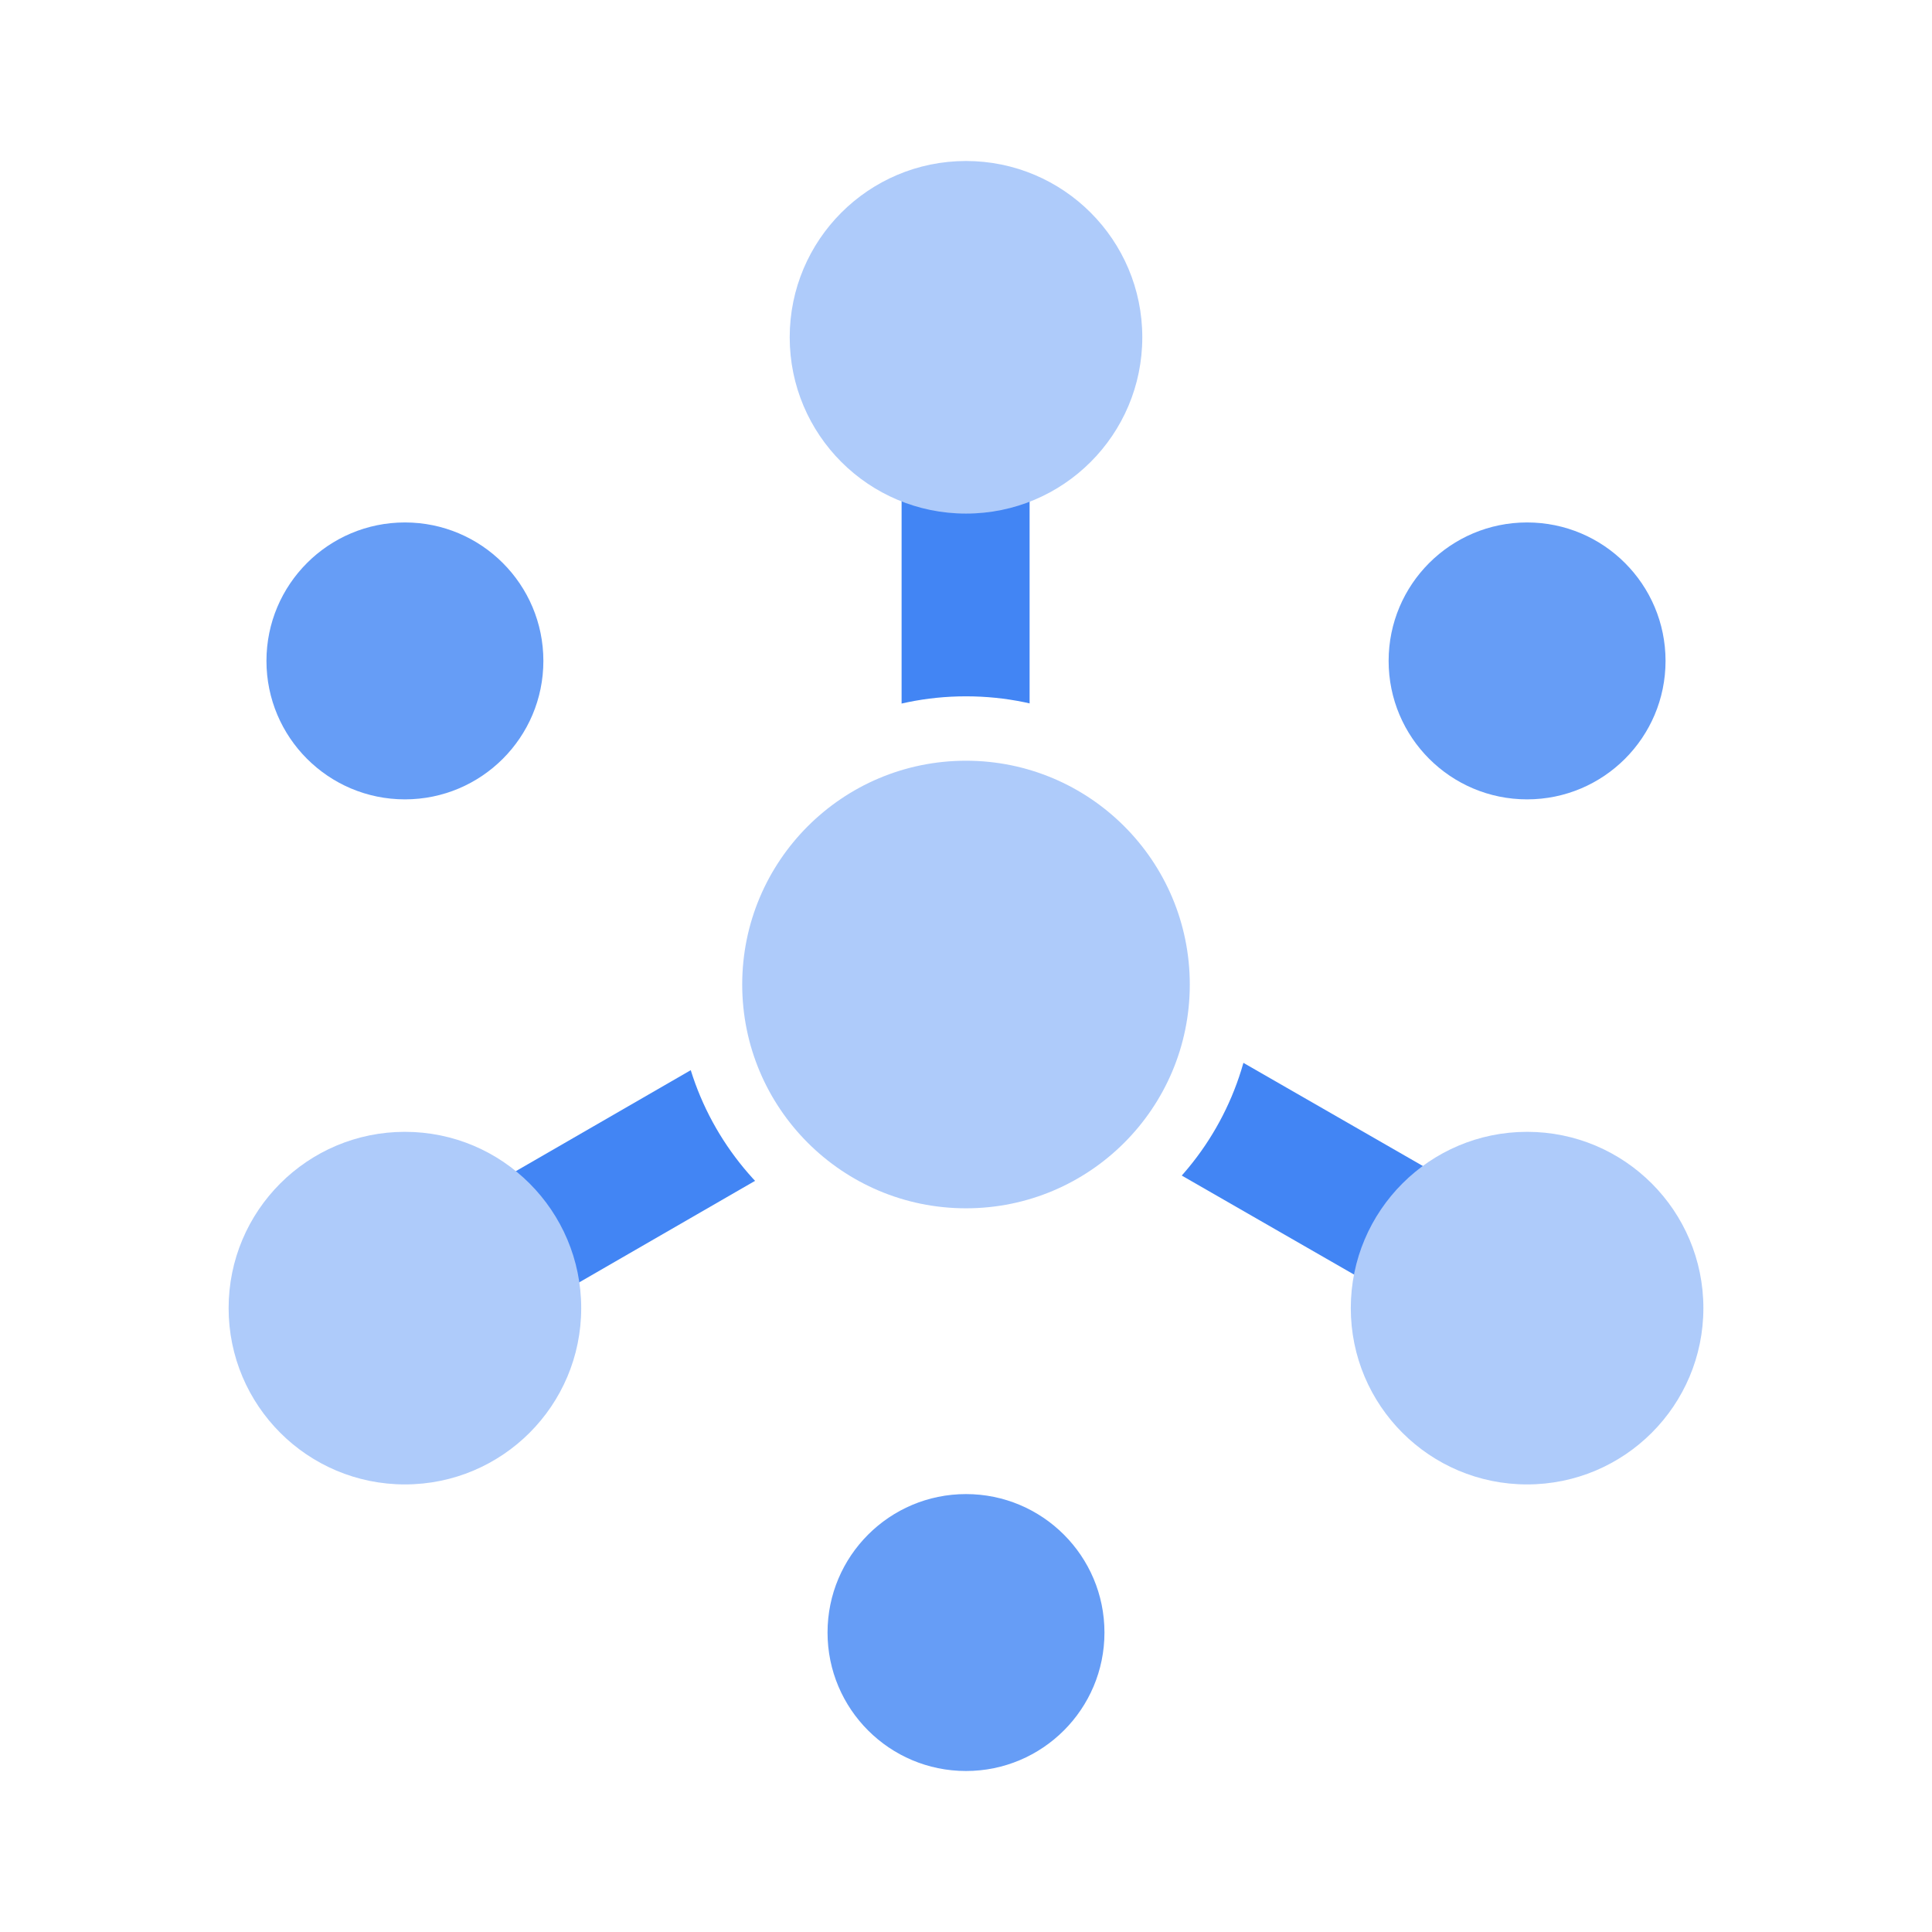
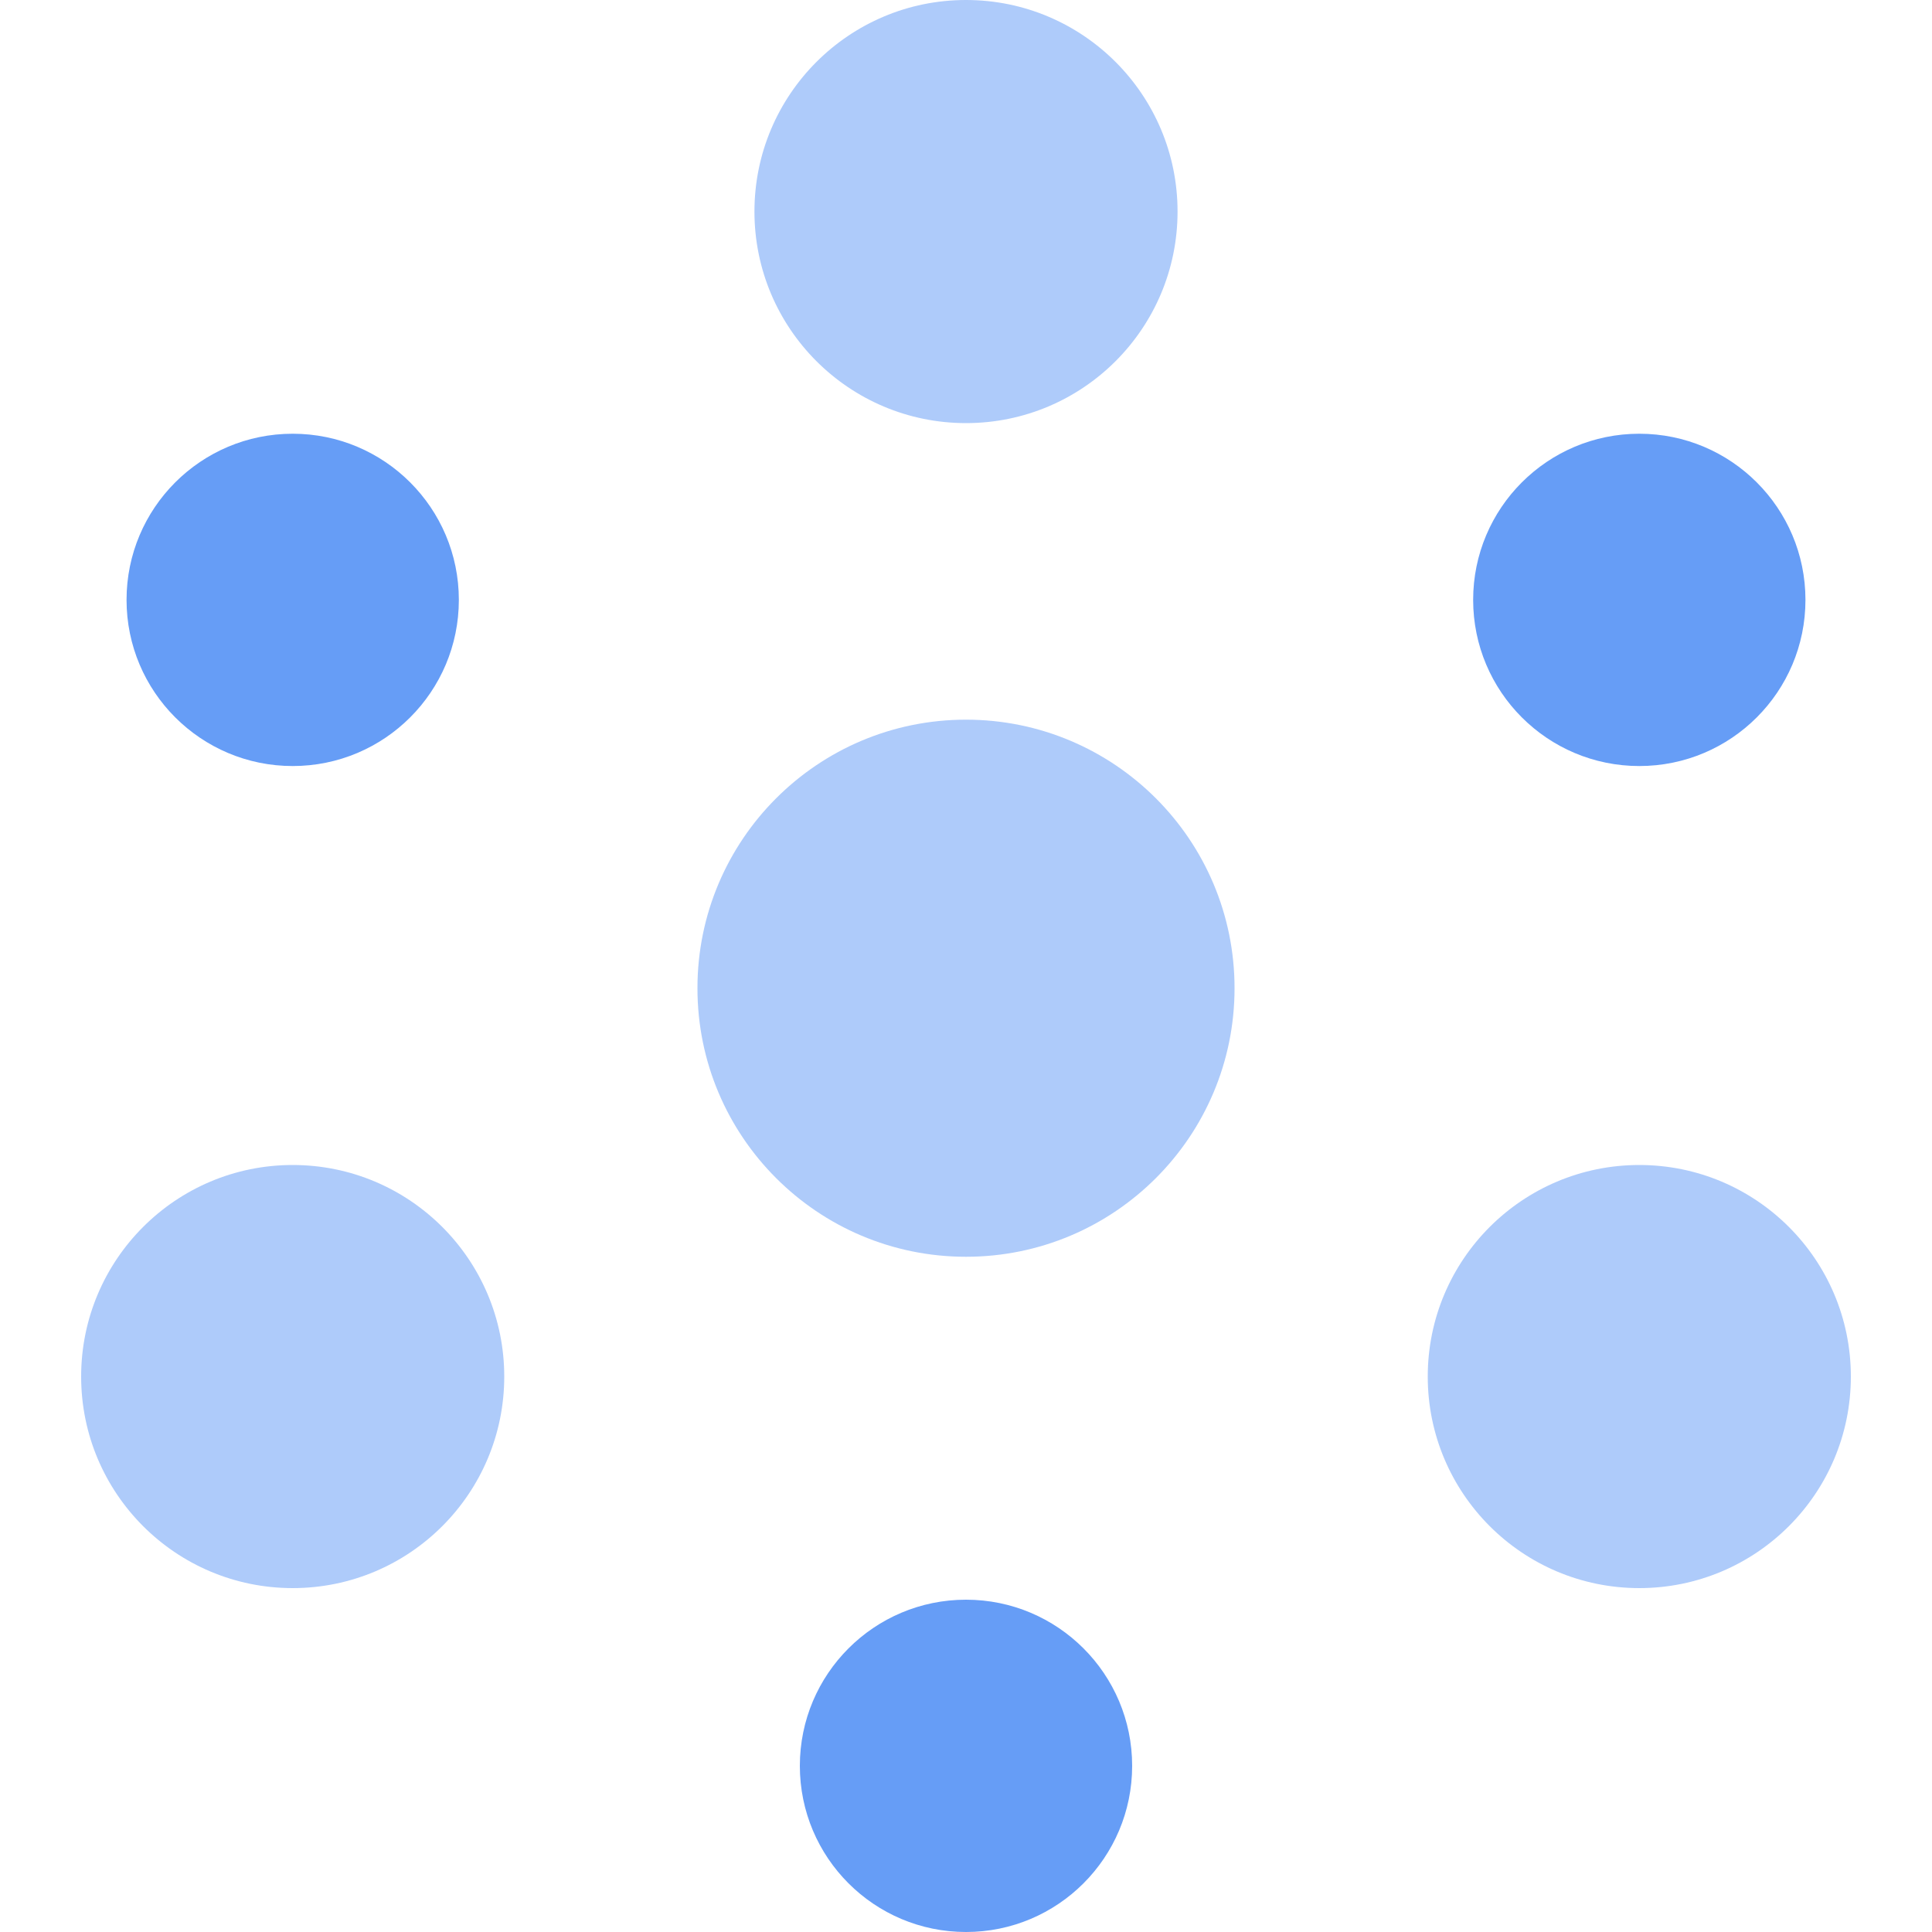
- <svg xmlns="http://www.w3.org/2000/svg" width="400" height="400" viewBox="0 0 24 24">
-   <defs>
-     <style>.cls-1{filter:url(#luminosity-noclip);}.cls-2{fill:#669df6;}.cls-3{mask:url(#mask);}.cls-4{fill:#4285f4;}.cls-5{fill:#aecbfa;}</style>
-     <filter id="luminosity-noclip" x="4.64" y="4.19" width="14.73" height="12.76" filterUnits="userSpaceOnUse" color-interpolation-filters="sRGB">
-       <feFlood flood-color="#fff" result="bg" />
-       <feBlend in="SourceGraphic" in2="bg" />
-     </filter>
-     <mask id="mask" x="4.64" y="4.19" width="14.73" height="12.76" maskUnits="userSpaceOnUse">
-       <circle class="cls-1" cx="12" cy="12.23" r="3.58" />
-     </mask>
-   </defs>
-   <g data-name="Product Icons">
-     <circle class="cls-2" cx="18.97" cy="8.21" r="1.72" />
-     <circle class="cls-2" cx="5.03" cy="8.21" r="1.72" />
-     <circle class="cls-2" cx="12" cy="20.28" r="1.72" />
-     <g class="cls-3">
-       <rect class="cls-4" x="14.69" y="10.22" width="1.59" height="8.04" transform="matrix(0.5, -0.87, 0.87, 0.5, -4.59, 20.53)" />
-       <rect class="cls-4" x="4.49" y="13.45" width="8.04" height="1.59" transform="translate(-5.98 6.17) rotate(-30)" />
-       <rect class="cls-4" x="11.2" y="4.19" width="1.59" height="8.04" />
+ <svg xmlns="http://www.w3.org/2000/svg" width="400" height="400" viewBox="0 0 400 400">
+   <g id="Group">
+     <path id="Path" fill="#669df6" stroke="none" d="M 373.8 124.2 C 373.8 143.199 358.399 158.6 339.4 158.6 C 320.401 158.6 305 143.199 305 124.2 C 305 105.201 320.401 89.8 339.4 89.8 C 358.399 89.8 373.8 105.201 373.8 124.2 Z" />
+     <path id="path1" fill="#669df6" stroke="none" d="M 95 124.2 C 95 143.199 79.599 158.6 60.6 158.6 C 41.601 158.6 26.2 143.199 26.2 124.2 C 26.2 105.201 41.601 89.8 60.6 89.8 C 79.599 89.8 95 105.201 95 124.2 Z" />
+     <path id="path2" fill="#669df6" stroke="none" d="M 234.4 365.6 C 234.4 384.599 218.999 400 200 400 C 181.001 400 165.6 384.599 165.6 365.6 C 165.6 346.601 181.001 331.2 200 331.2 C 218.999 331.2 234.4 346.601 234.4 365.6 Z" />
+     <mask id="mask1" />
+     <g id="g1" mask="url(#mask1)">
+       <path id="path3" fill="#4285f4" stroke="none" d="M 192.928 217.194 L 208.828 189.528 L 348.724 269.928 L 332.824 297.594 Z" />
+       <path id="path4" fill="#4285f4" stroke="none" d="M 52.669 271.461 L 191.926 191.061 L 207.826 218.6 L 68.569 299 Z" />
+       <path id="path5" fill="#4285f4" stroke="none" d="M 184 43.8 L 215.8 43.8 L 215.8 204.6 L 184 204.6 Z" />
    </g>
-     <circle class="cls-5" cx="12" cy="12.23" r="2.78" />
-     <circle class="cls-5" cx="5.03" cy="16.25" r="2.19" />
-     <circle class="cls-5" cx="18.97" cy="16.25" r="2.19" />
-     <circle class="cls-5" cx="12" cy="4.19" r="2.19" />
+     <path id="path6" fill="#aecbfa" stroke="none" d="M 255.6 204.6 C 255.6 235.307 230.707 260.2 200 260.2 C 169.293 260.2 144.4 235.307 144.4 204.6 C 144.4 173.893 169.293 149 200 149 C 230.707 149 255.6 173.893 255.6 204.6 Z" />
+     <path id="path7" fill="#aecbfa" stroke="none" d="M 104.4 285 C 104.4 309.19 84.79 328.8 60.6 328.8 C 36.41 328.8 16.8 309.19 16.8 285 C 16.8 260.81 36.41 241.2 60.6 241.2 C 84.79 241.2 104.4 260.81 104.4 285 Z" />
+     <path id="path8" fill="#aecbfa" stroke="none" d="M 383.2 285 C 383.2 309.19 363.59 328.8 339.4 328.8 C 315.21 328.8 295.6 309.19 295.6 285 C 295.6 260.81 315.21 241.2 339.4 241.2 C 363.59 241.2 383.2 260.81 383.2 285 Z" />
+     <path id="path9" fill="#aecbfa" stroke="none" d="M 243.8 43.8 C 243.8 67.99 224.19 87.6 200 87.6 C 175.81 87.6 156.2 67.99 156.2 43.8 C 156.2 19.61 175.81 0 200 0 C 224.19 0 243.8 19.61 243.8 43.8 Z" />
  </g>
</svg>
